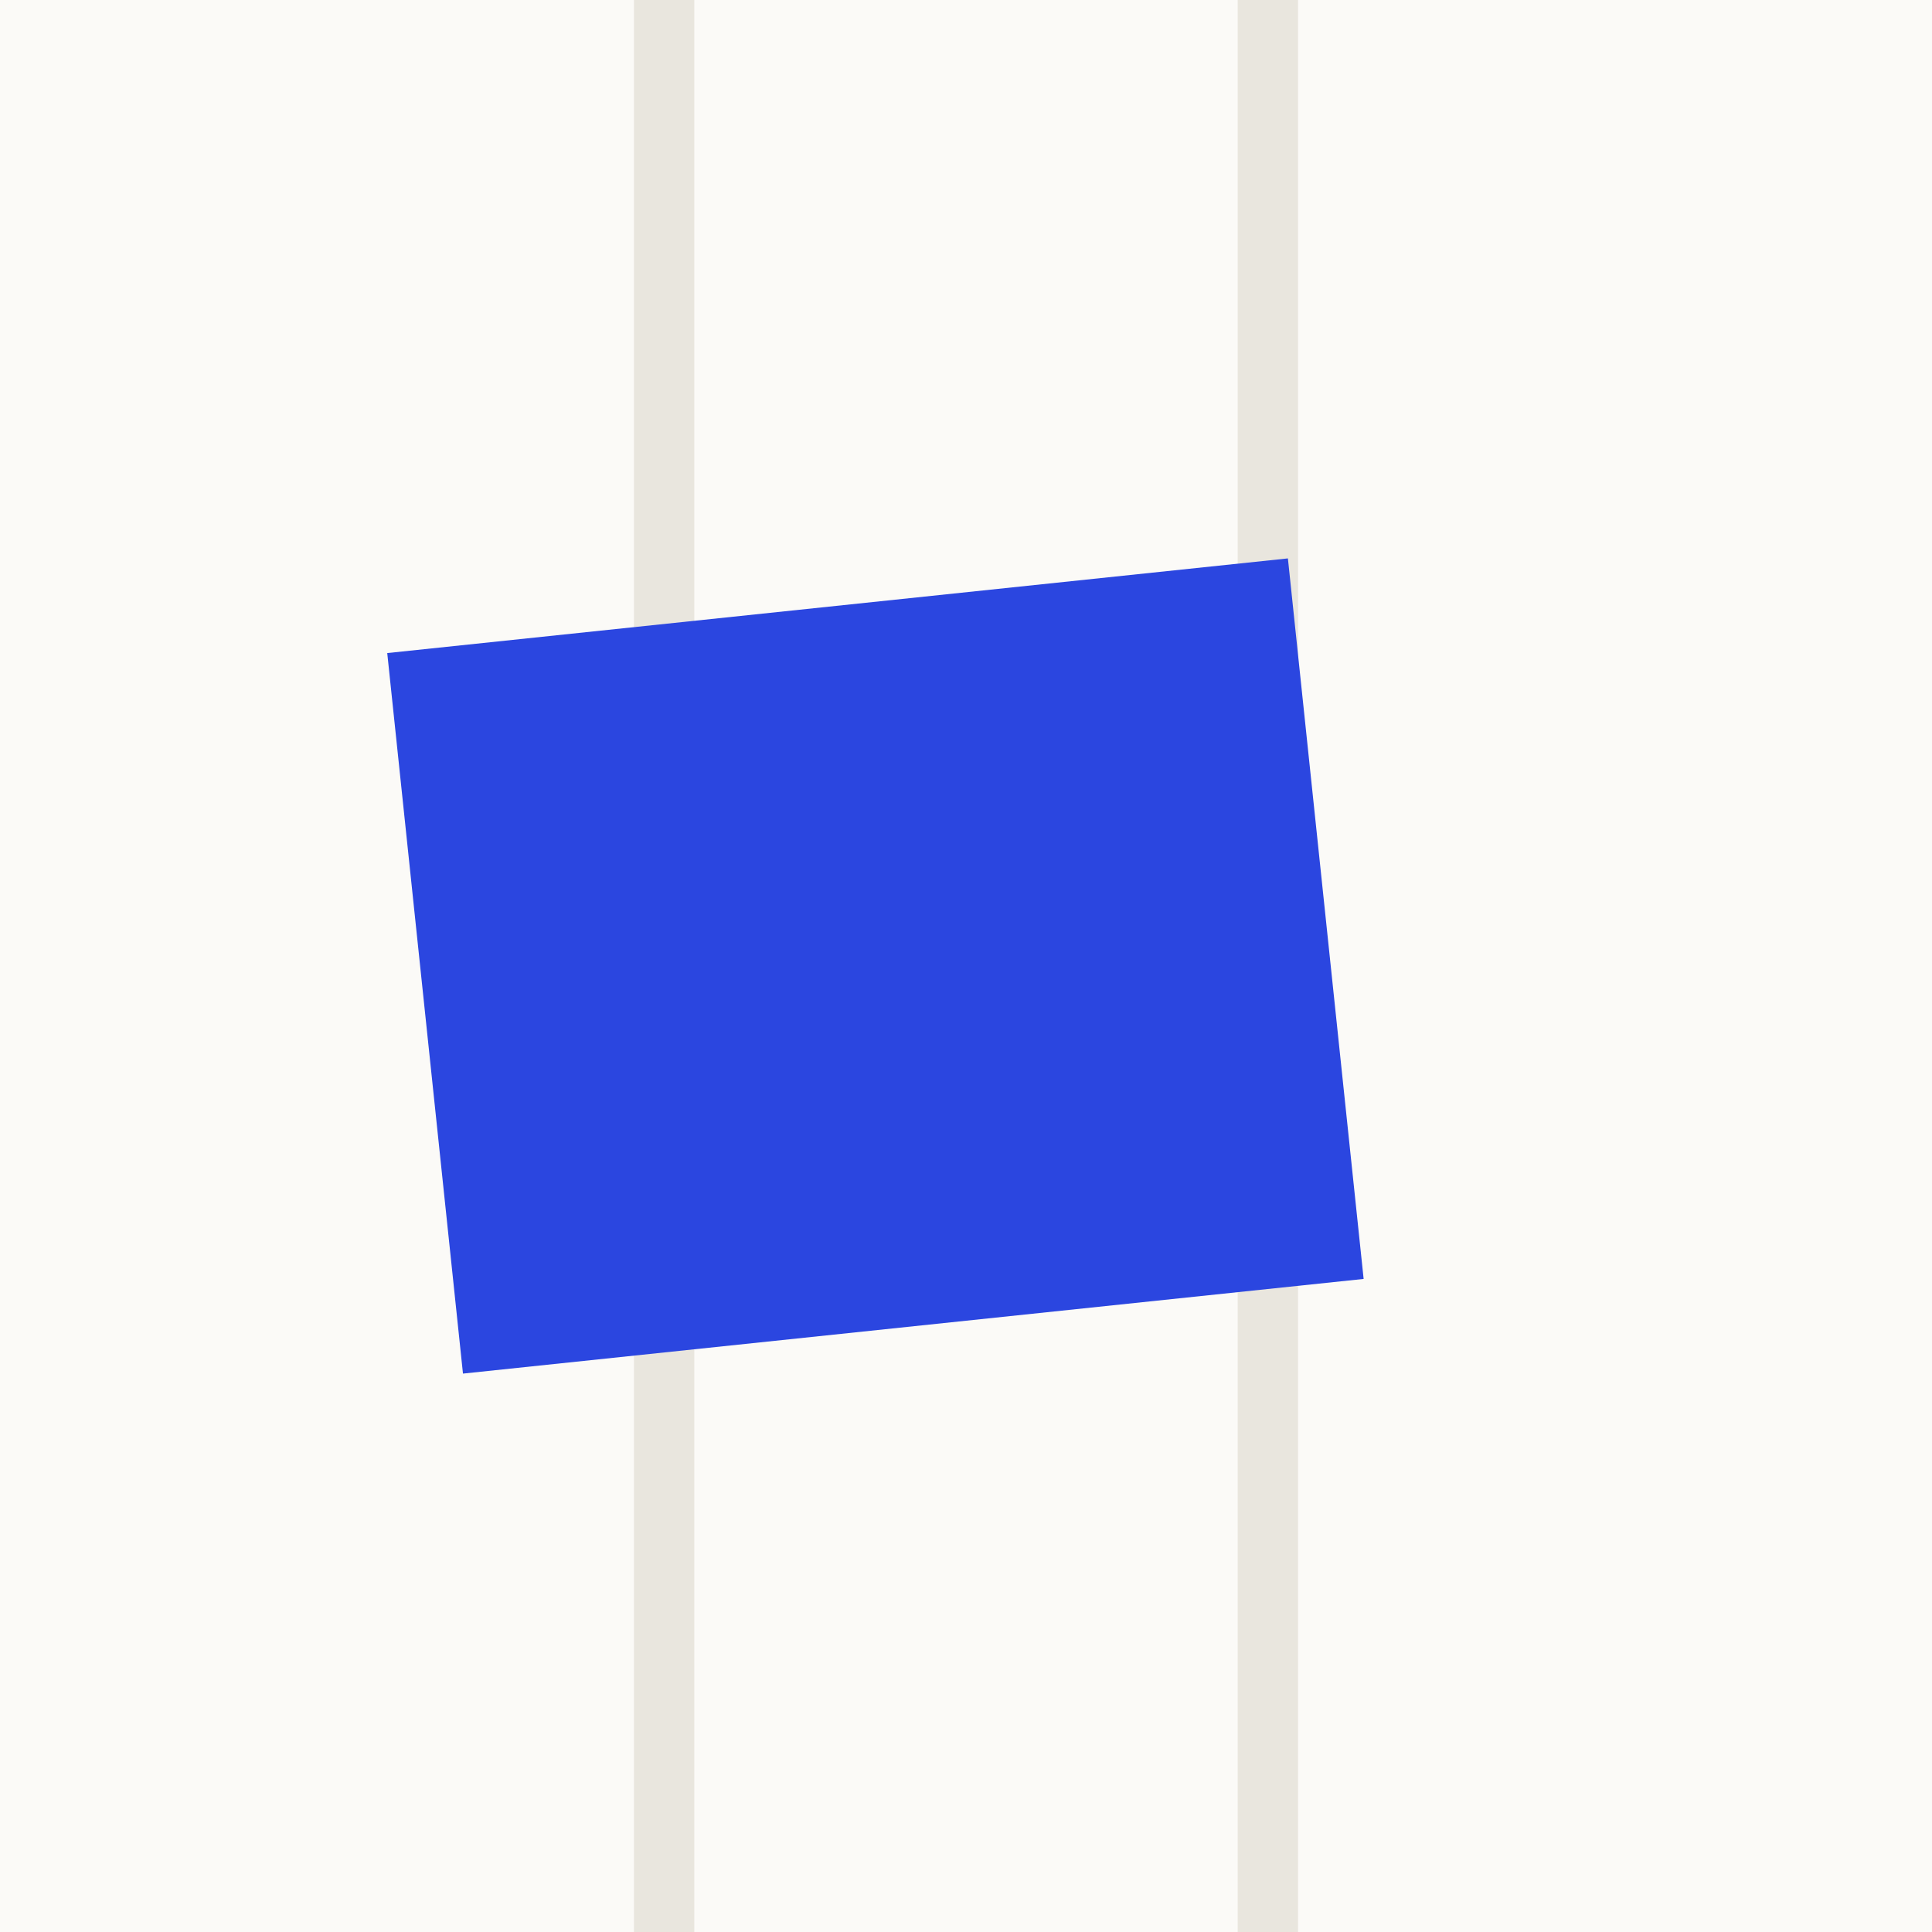
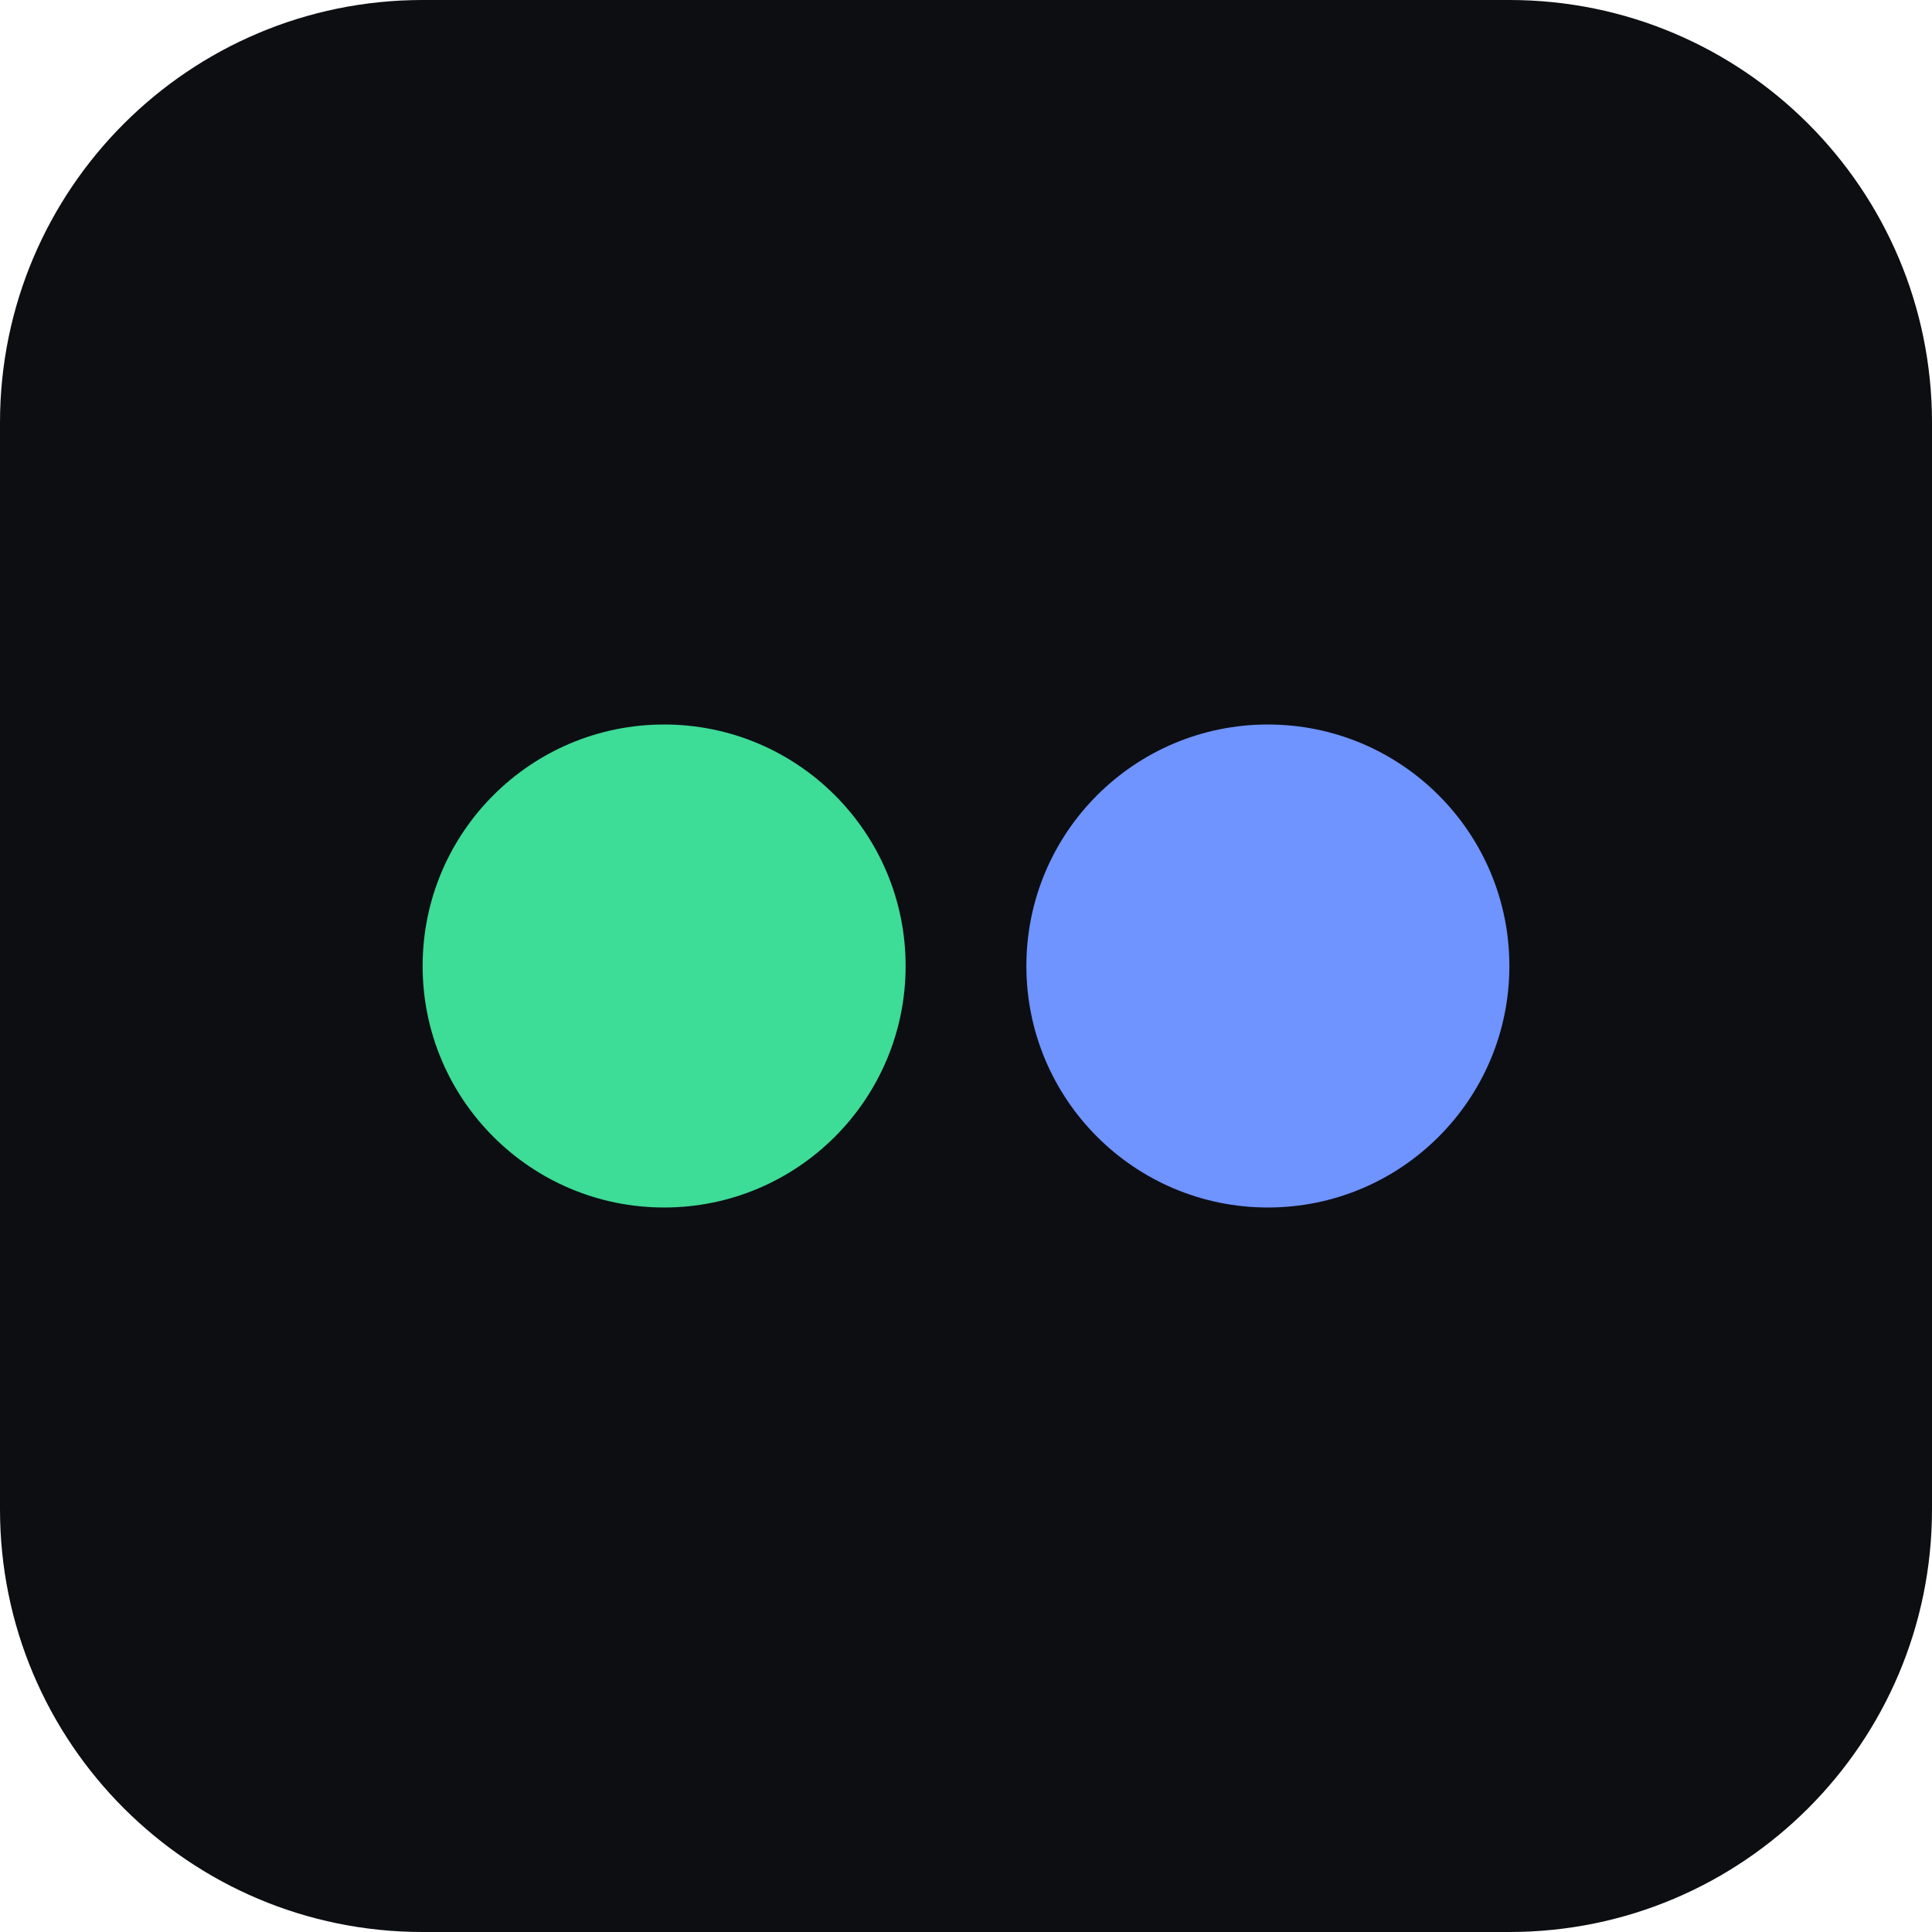
<svg xmlns="http://www.w3.org/2000/svg" viewBox="0 0 32 32">
-   <rect width="32" height="32" fill="#fbfaf7" />
-   <g stroke="#e9e6de" stroke-width="1">
-     <line x1="11" y1="0" x2="11" y2="32" />
-     <line x1="21" y1="0" x2="21" y2="32" />
-   </g>
-   <rect x="7" y="10" width="15" height="12" fill="#2b46e0" transform="rotate(-6 14.5 16)" />
+   <rect width="32" height="32" rx="7" fill="#0c0e12" />
+   <circle cx="11" cy="16" r="4" fill="#3ddc97" />
+   <circle cx="21" cy="16" r="4" fill="#6f93ff" />
</svg>
